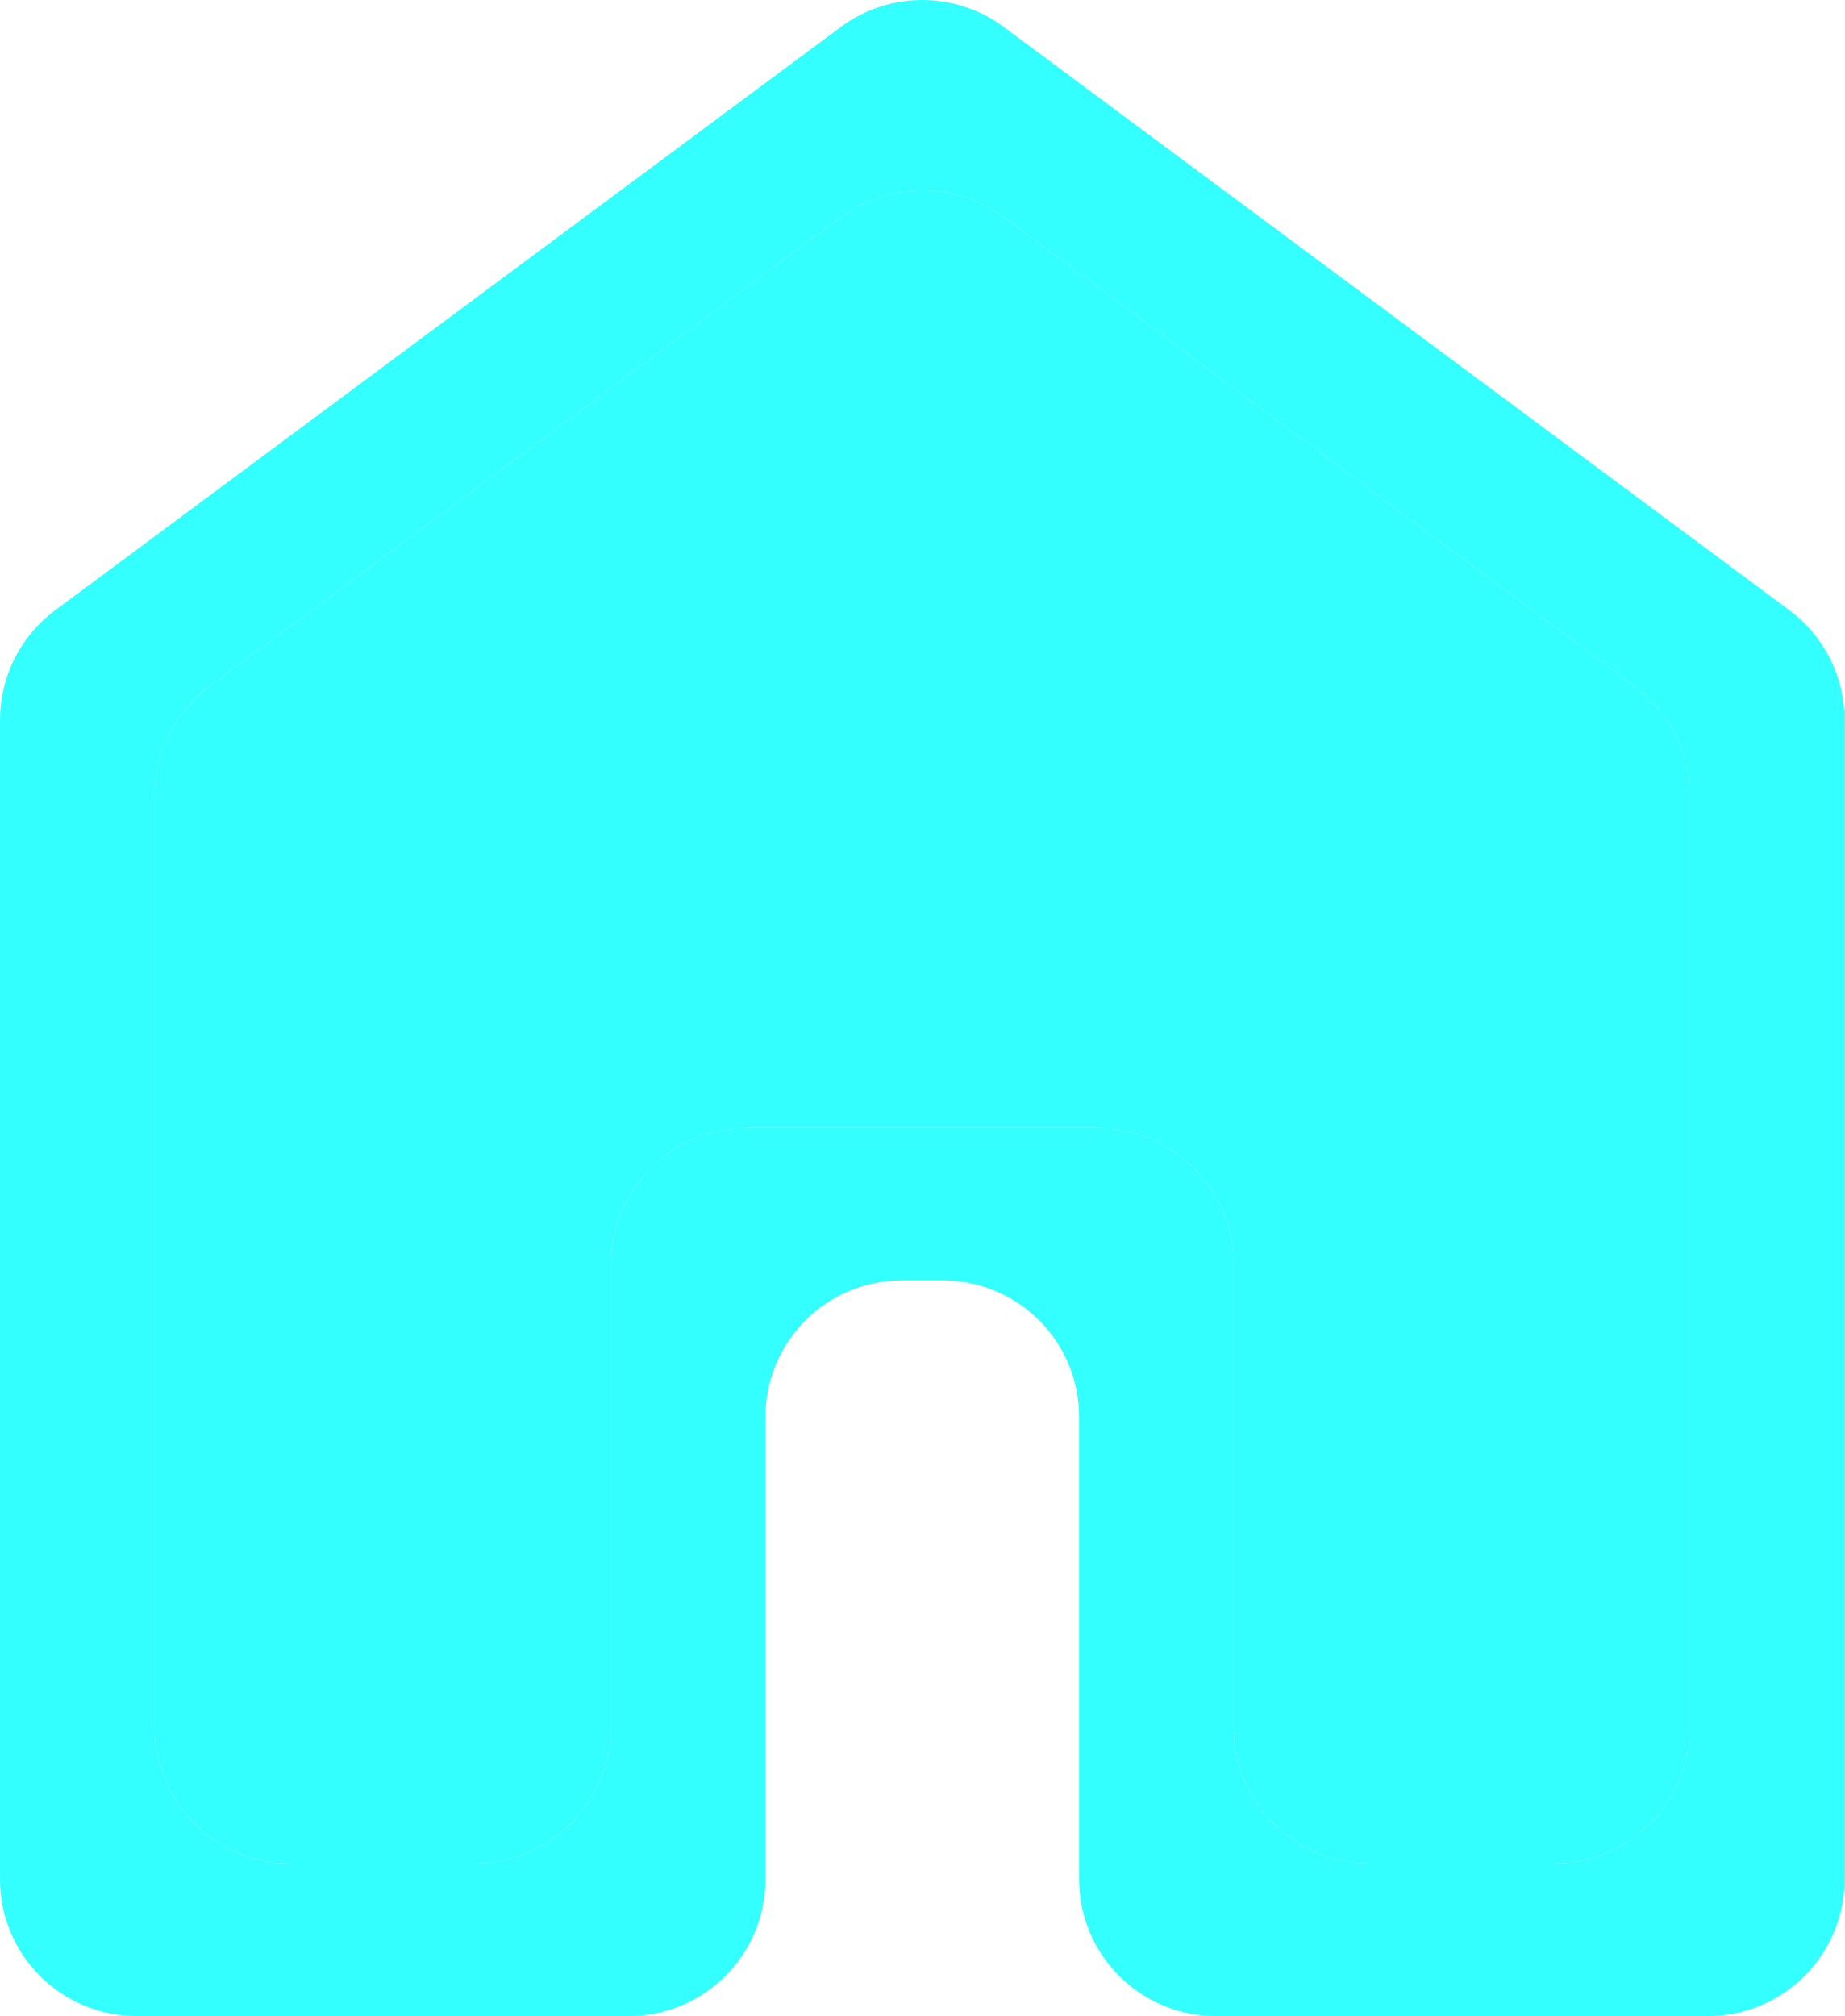
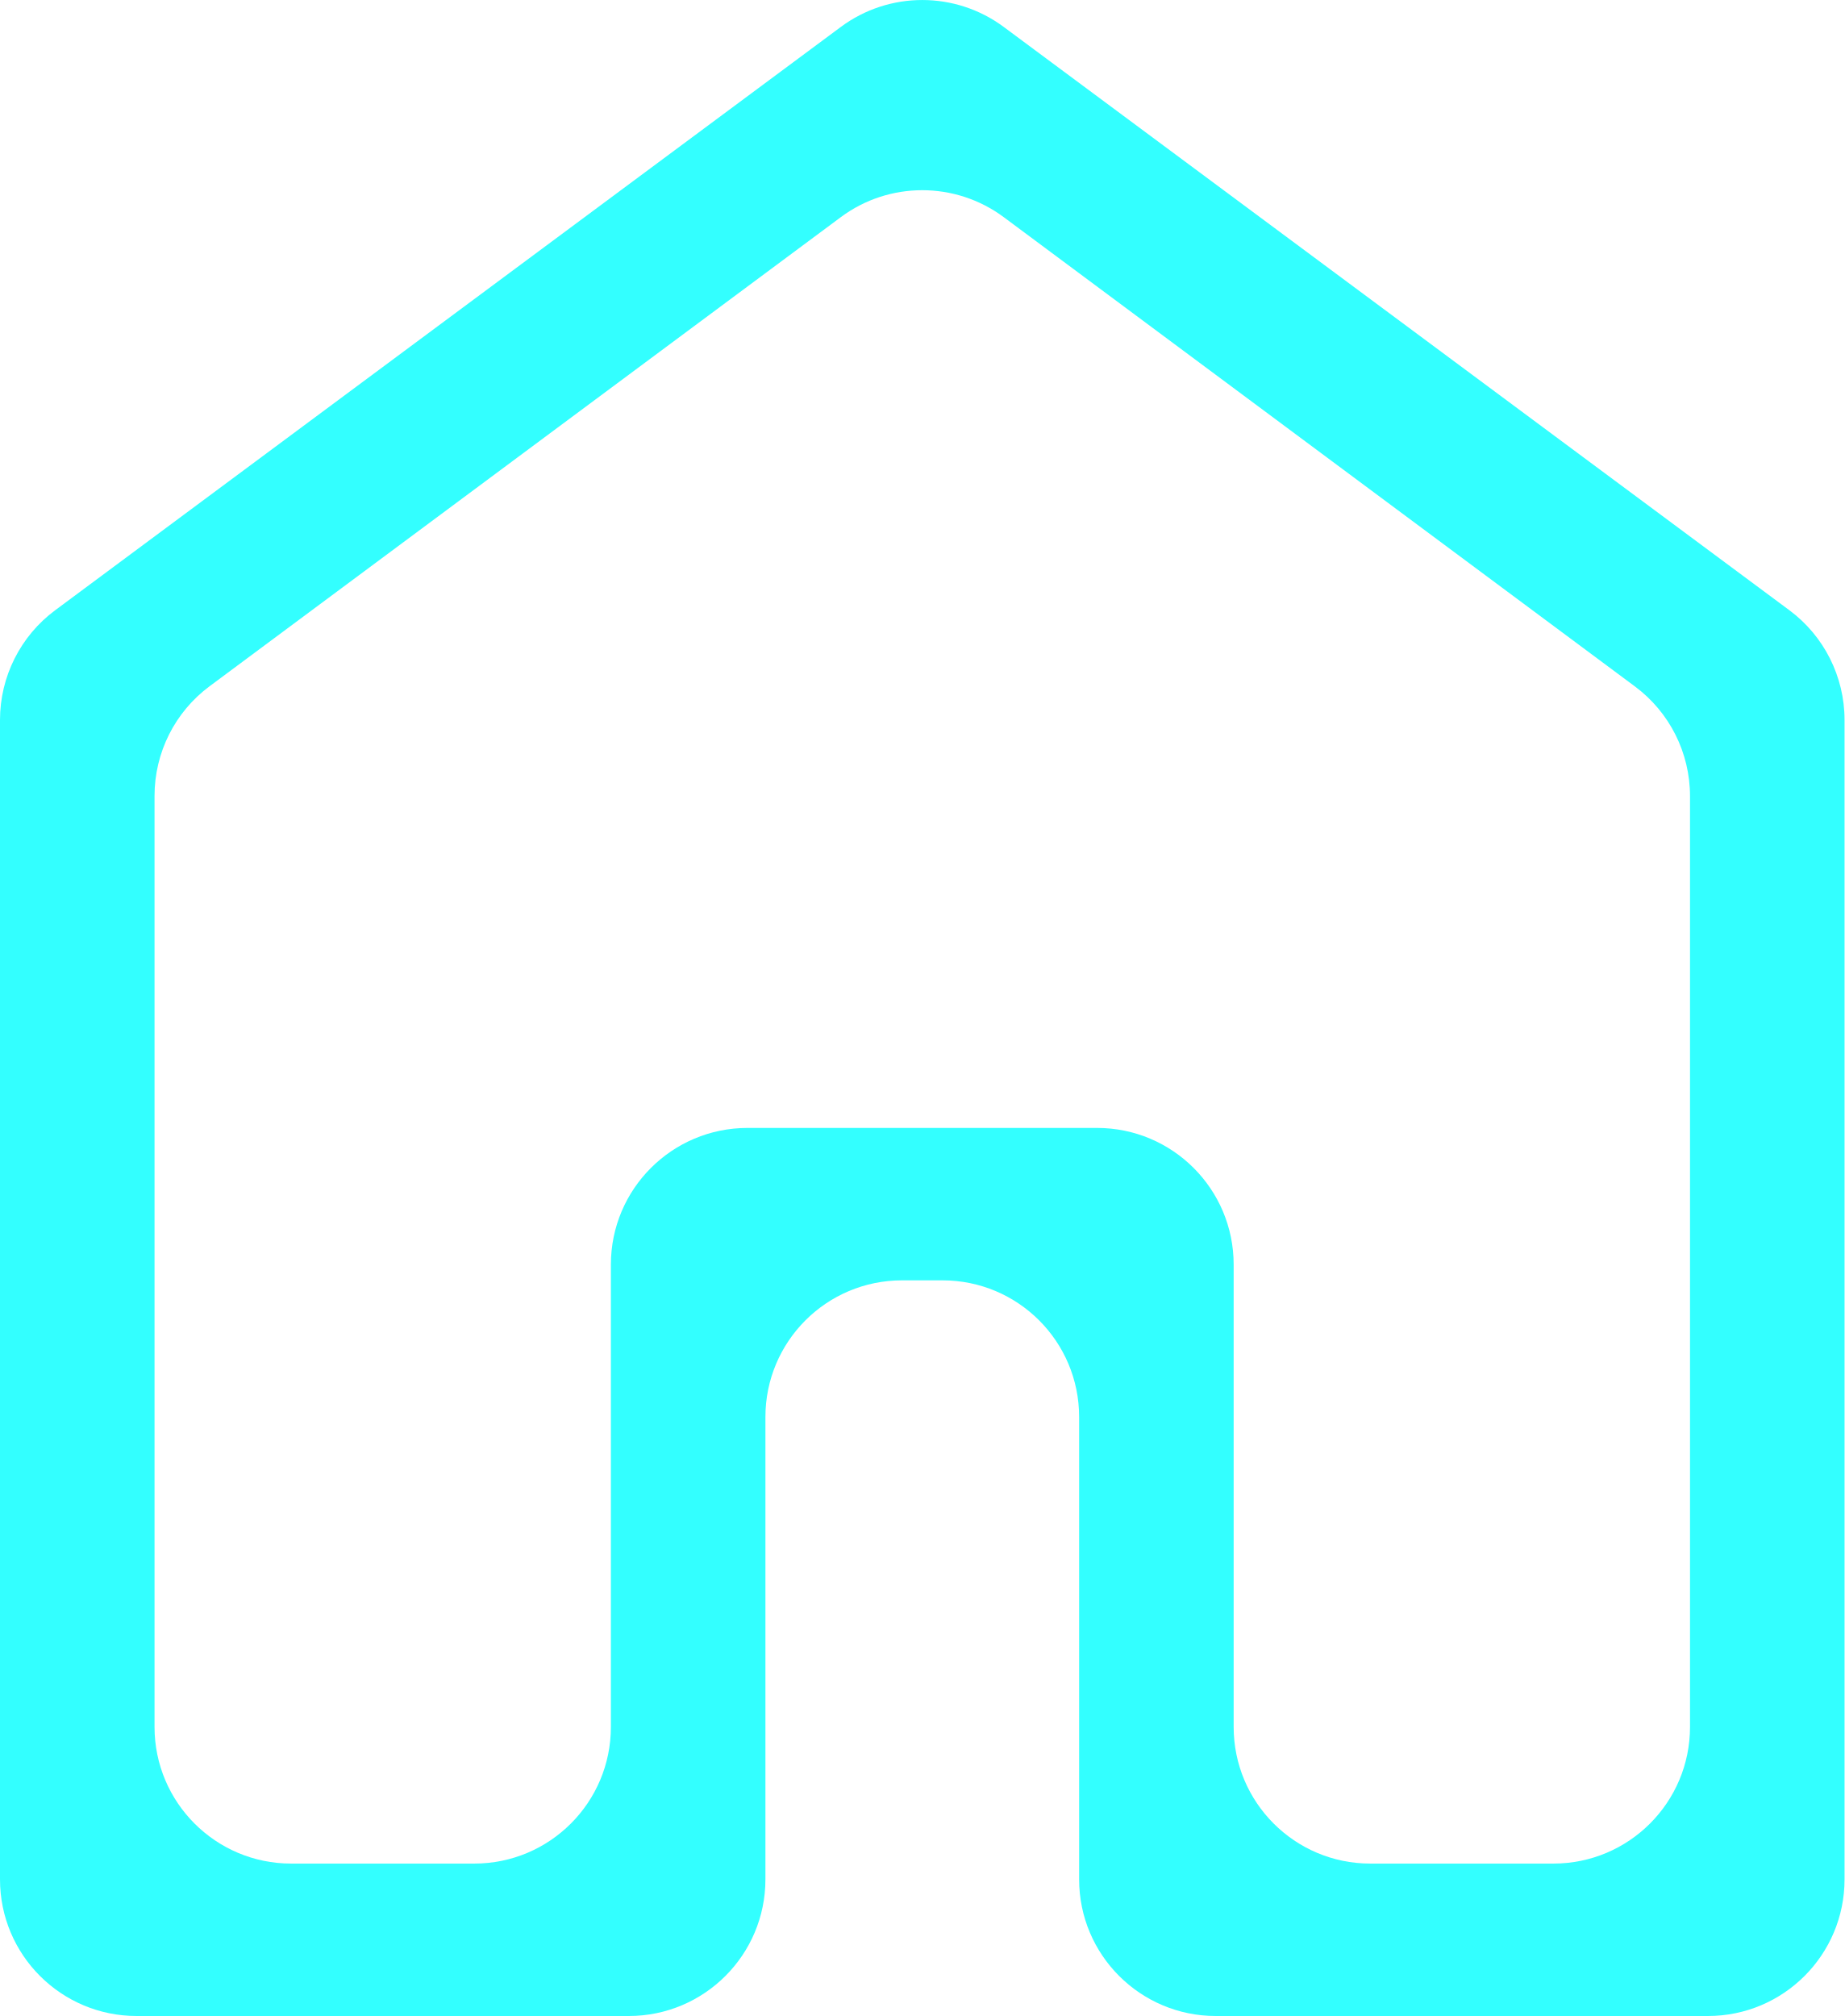
<svg xmlns="http://www.w3.org/2000/svg" preserveAspectRatio="none" overflow="visible" style="display: block;" width="27" height="29.509" viewBox="0 0 27 29.509" fill="none">
  <g id="Vector">
    <path d="M2.262 25.278C2.262 26.382 3.157 27.278 4.262 27.278H6.942C8.047 27.278 8.942 26.382 8.942 25.278V18.51C8.942 17.405 9.838 16.51 10.942 16.51H16.058C17.162 16.51 18.058 17.405 18.058 18.51V25.278C18.058 26.382 18.953 27.278 20.058 27.278H22.738C23.843 27.278 24.738 26.382 24.738 25.278V11.653C24.738 11.02 24.439 10.425 23.932 10.048L14.693 3.179C13.985 2.653 13.015 2.652 12.307 3.179L3.069 10.044C2.561 10.421 2.262 11.016 2.262 11.649V25.278ZM2 29.509C0.895 29.509 0 28.614 0 27.509V10.538C0 9.905 0.3 9.309 0.808 8.932L12.308 0.394C13.016 -0.131 13.984 -0.131 14.692 0.394L26.192 8.932C26.7 9.309 27 9.905 27 10.538V27.509C27 28.614 26.105 29.509 25 29.509H17.796C16.692 29.509 15.796 28.614 15.796 27.509V20.74C15.796 19.636 14.901 18.741 13.796 18.741H13.204C12.099 18.741 11.204 19.636 11.204 20.741V27.509C11.204 28.614 10.308 29.509 9.204 29.509H2Z" fill="#33FFFF" />
-     <path d="M2.262 25.278C2.262 26.382 3.157 27.278 4.262 27.278H6.942C8.047 27.278 8.942 26.382 8.942 25.278V18.51C8.942 17.405 9.838 16.51 10.942 16.51H16.058C17.162 16.51 18.058 17.405 18.058 18.51V25.278C18.058 26.382 18.953 27.278 20.058 27.278H22.738C23.843 27.278 24.738 26.382 24.738 25.278V11.653C24.738 11.02 24.439 10.425 23.932 10.048L14.693 3.179C13.985 2.653 13.015 2.652 12.307 3.179L3.069 10.044C2.561 10.421 2.262 11.016 2.262 11.649V25.278Z" fill="#33FFFF" />
  </g>
</svg>
